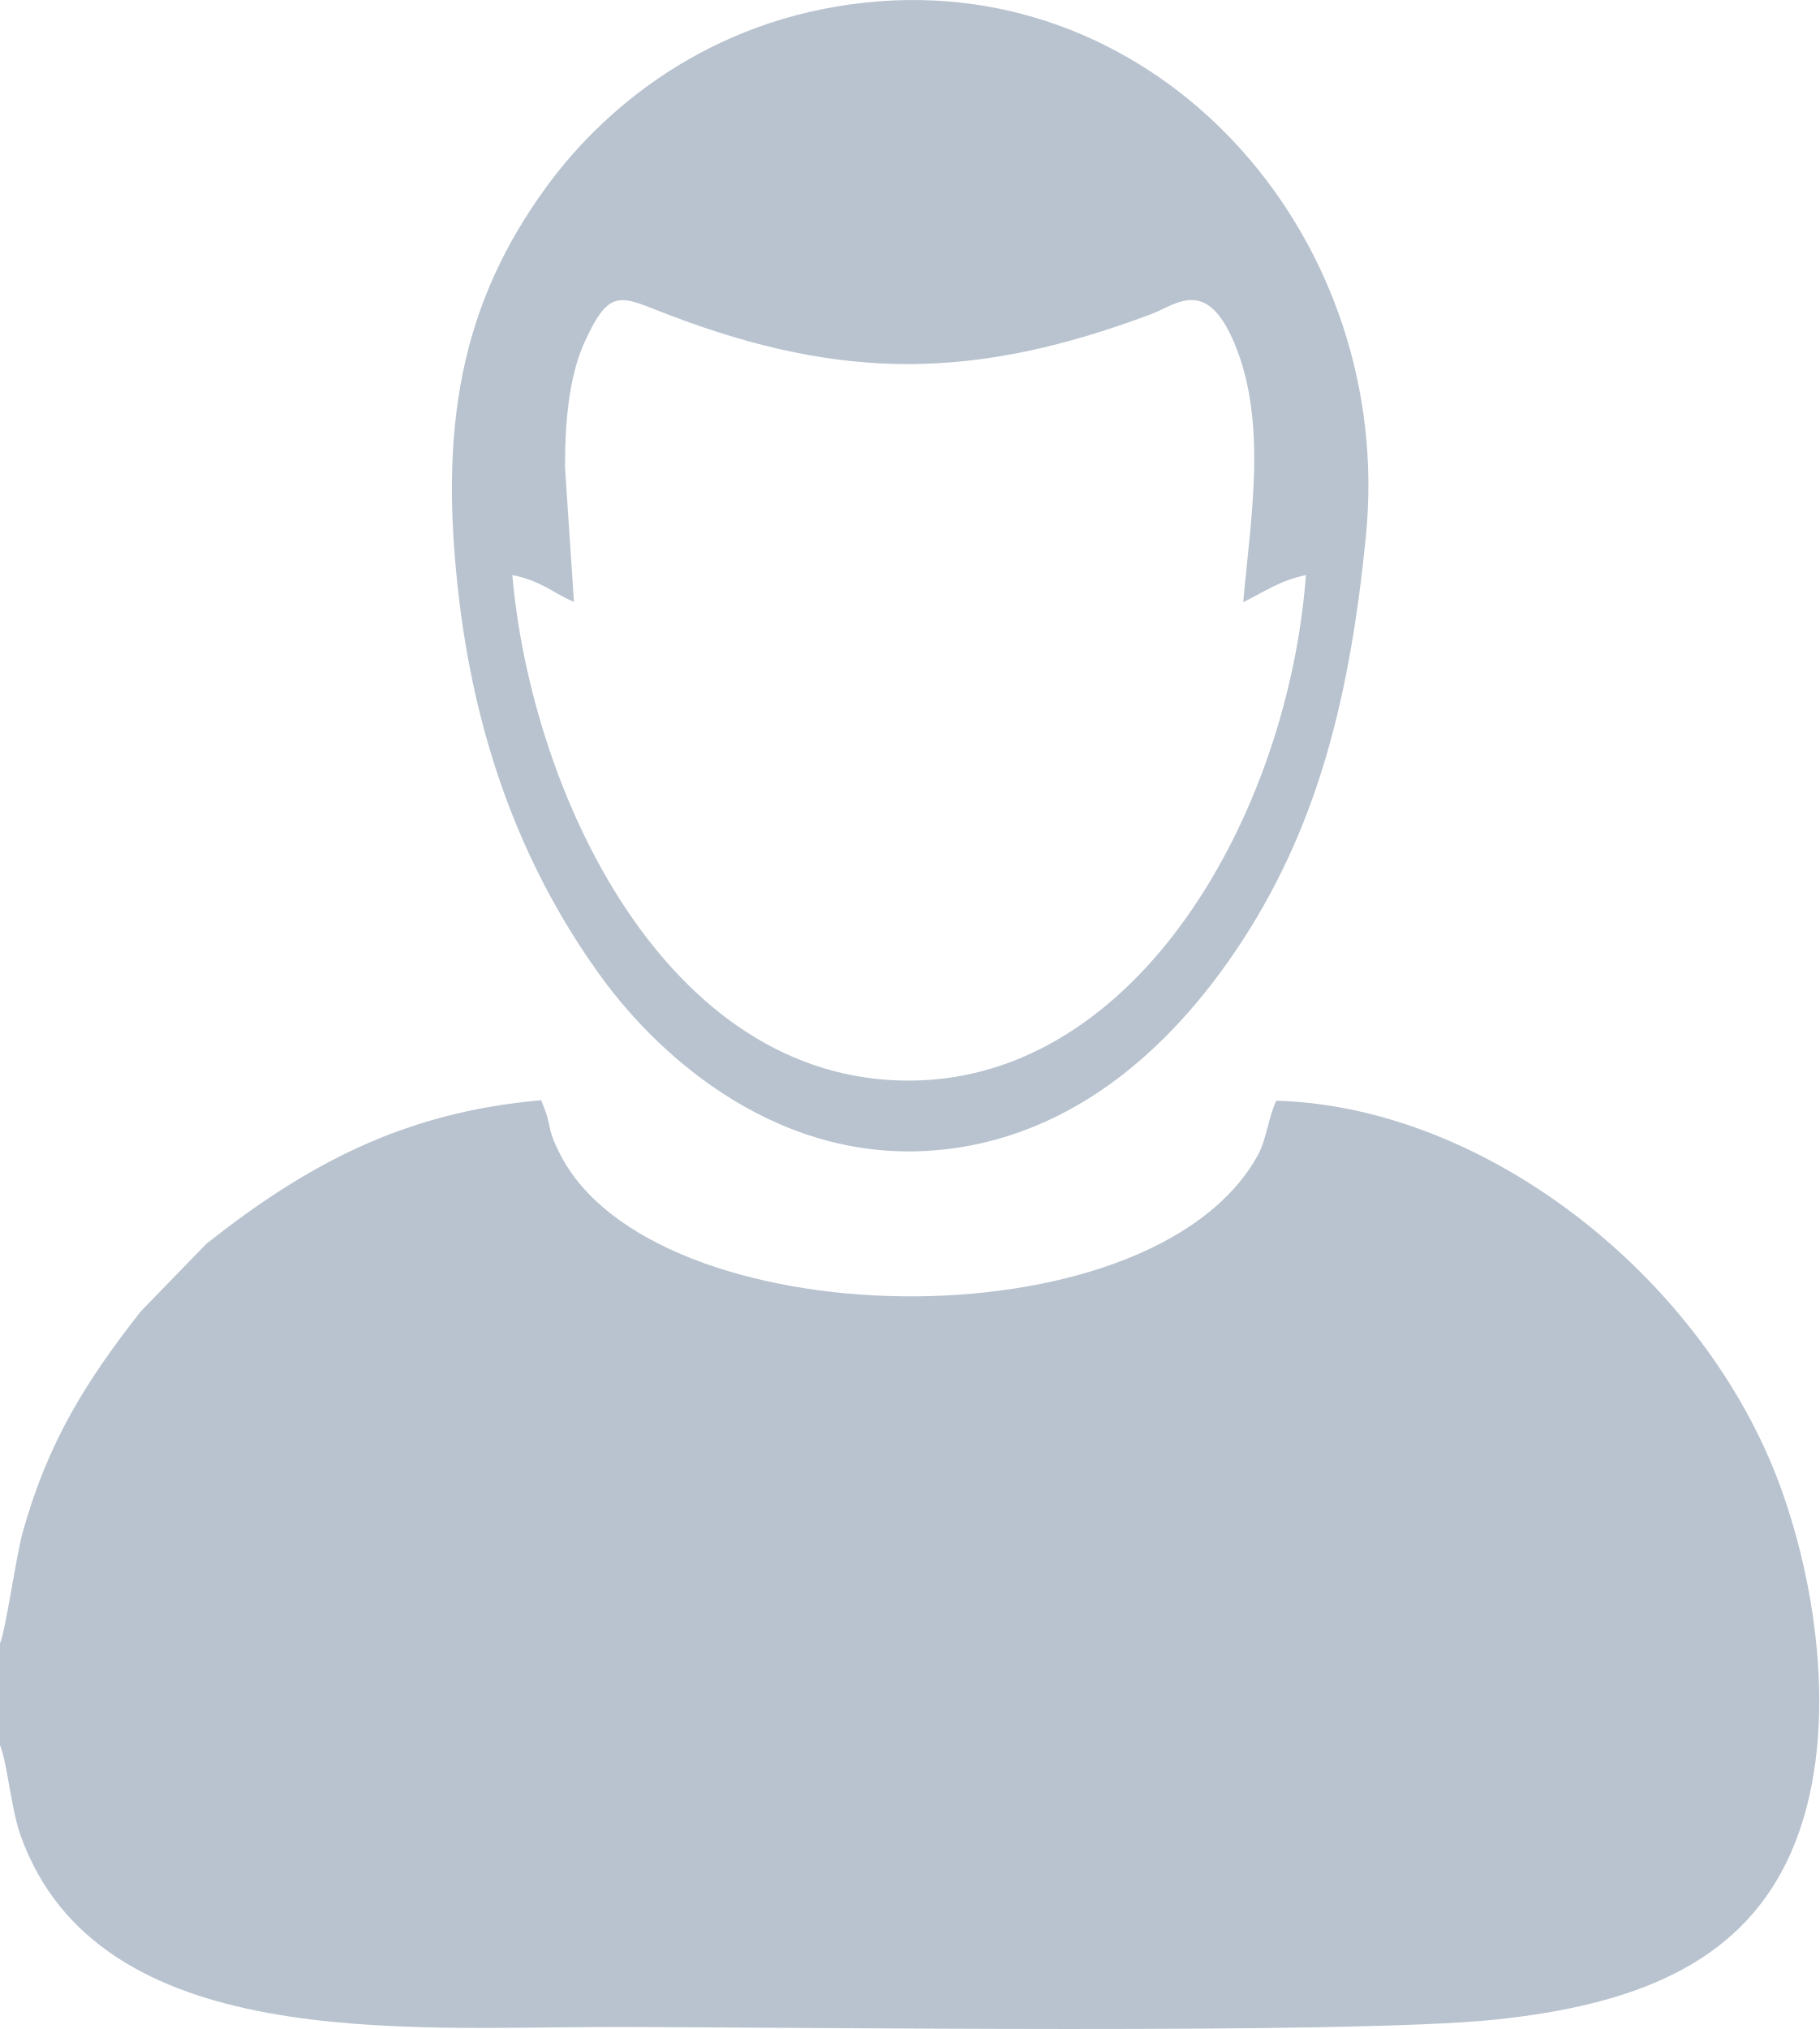
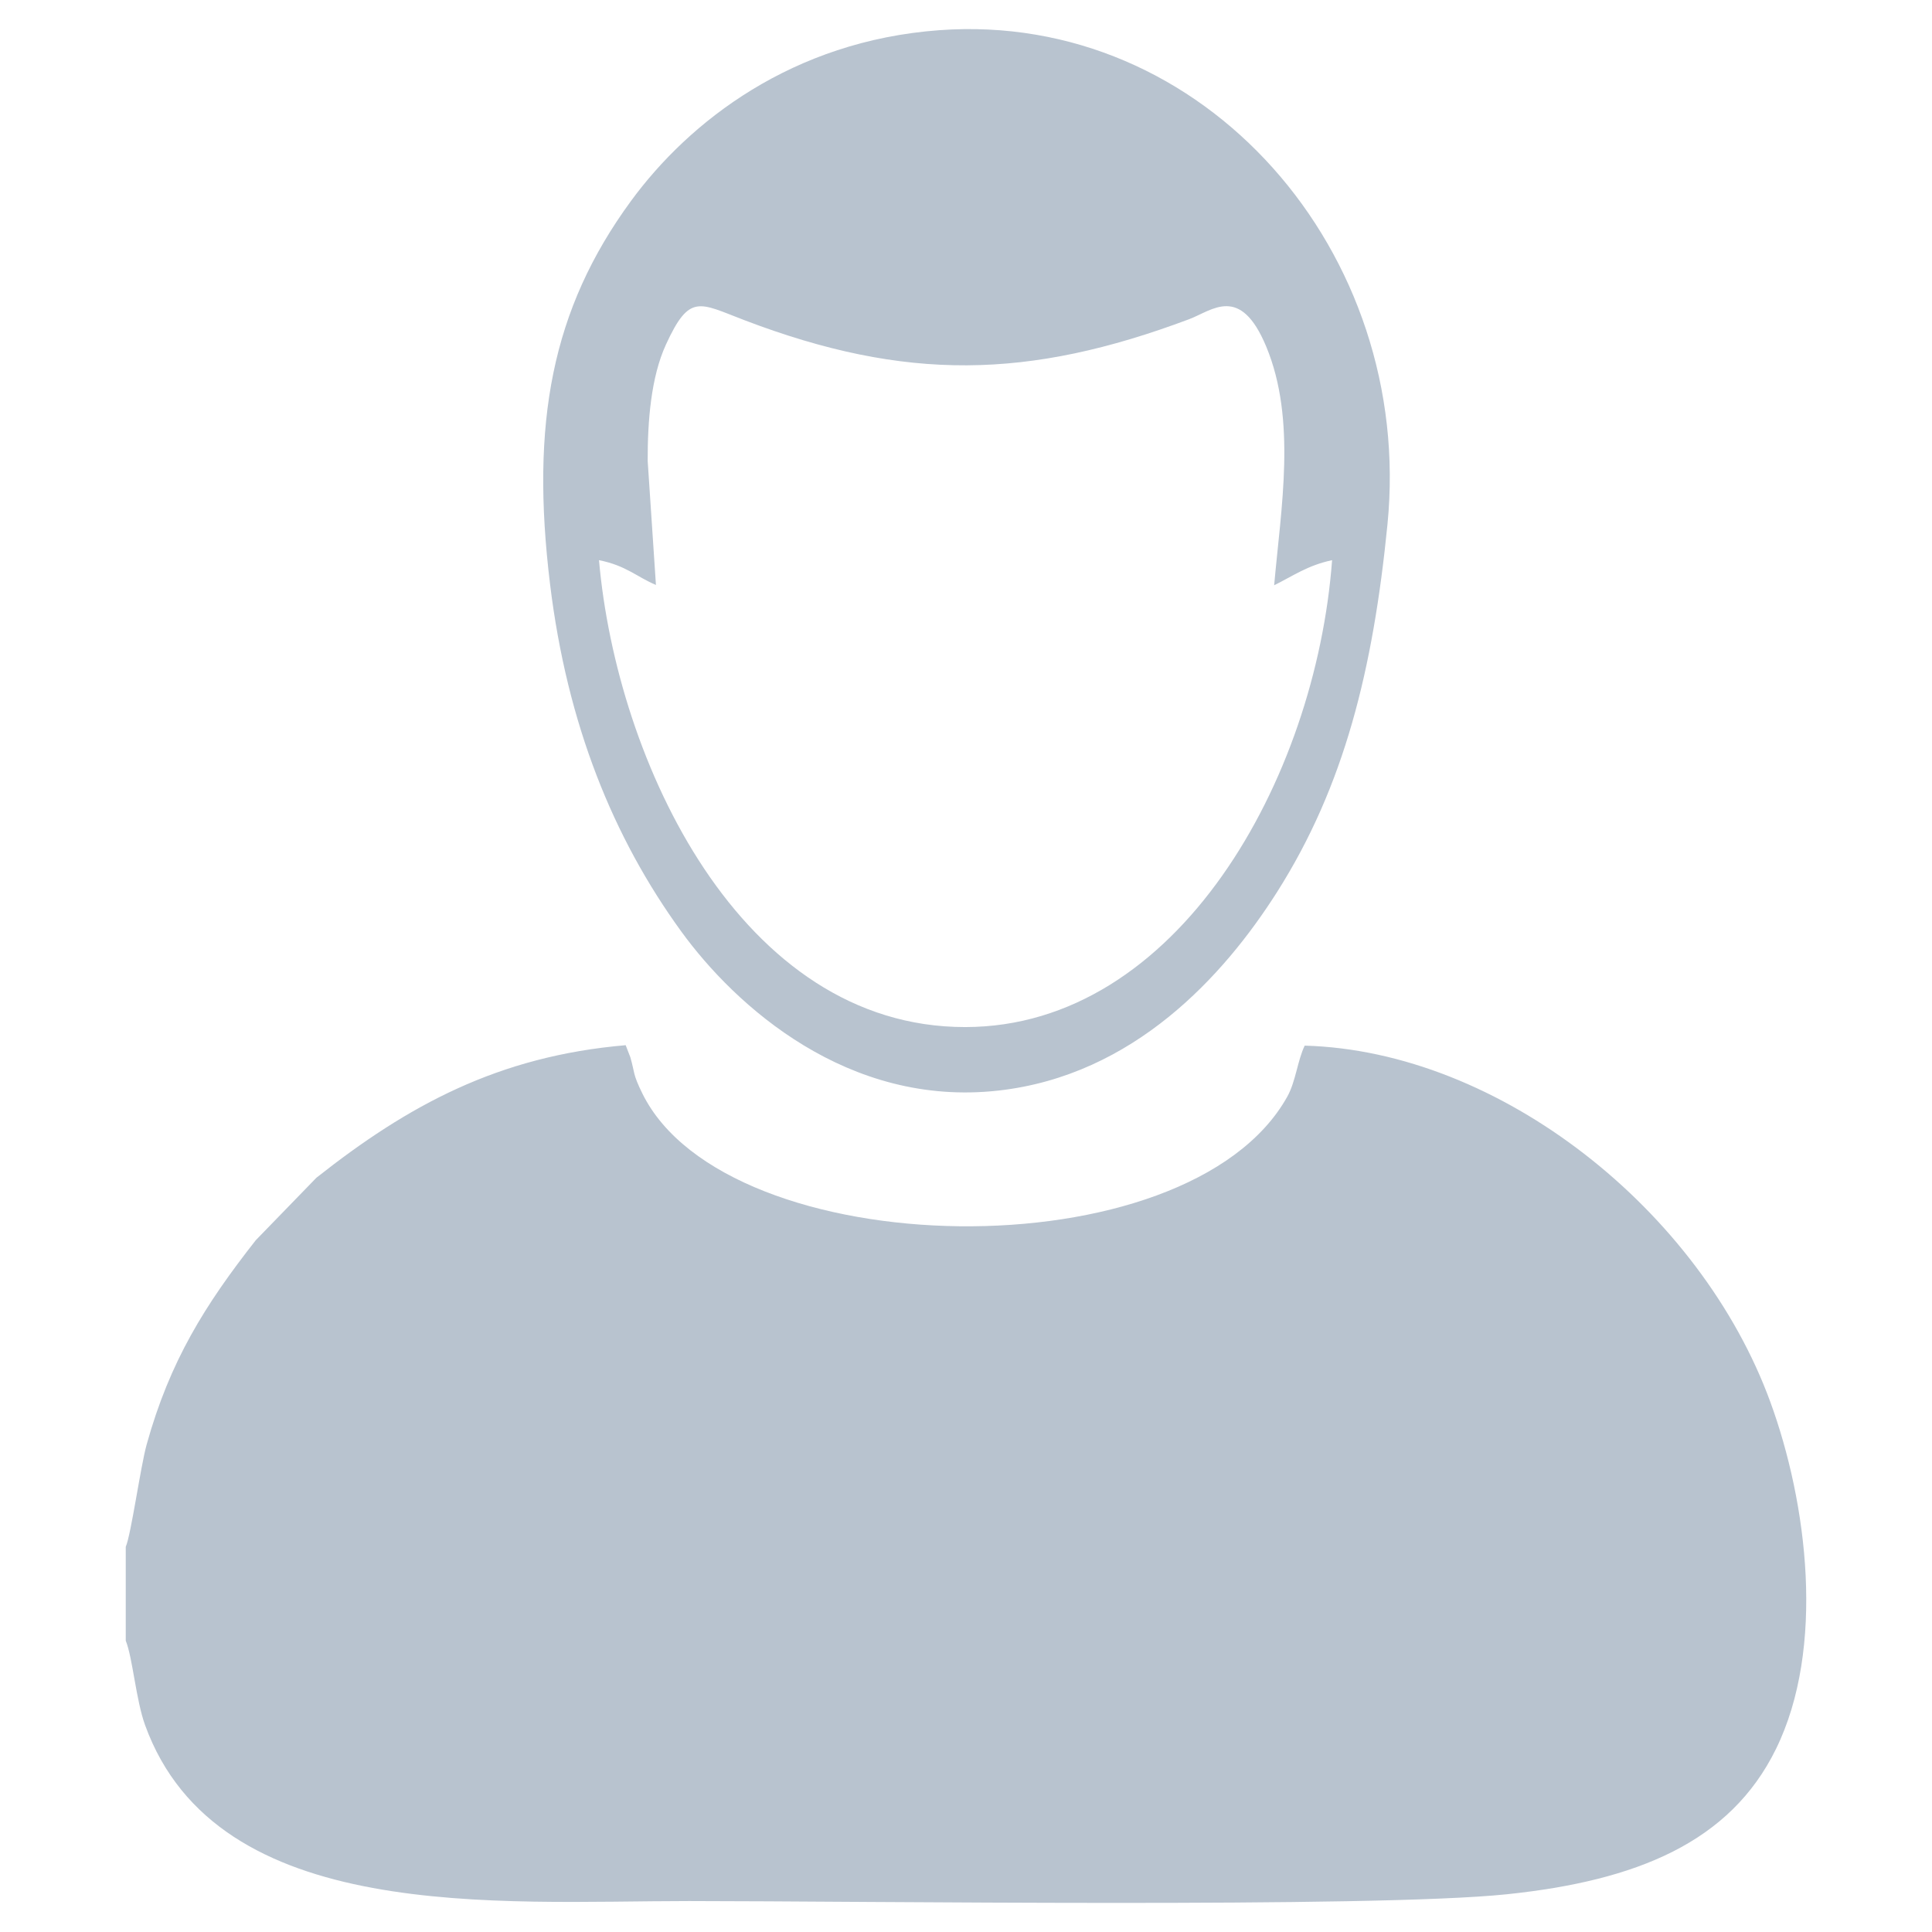
- <svg xmlns="http://www.w3.org/2000/svg" xml:space="preserve" width="67.262mm" height="75mm" version="1.1" style="shape-rendering:geometricPrecision; text-rendering:geometricPrecision; image-rendering:optimizeQuality; fill-rule:evenodd; clip-rule:evenodd" viewBox="0 0 13912.79 15513.29">
+ <svg xmlns="http://www.w3.org/2000/svg" xml:space="preserve" width="77.329mm" height="77.329mm" version="1.1" style="shape-rendering:geometricPrecision; text-rendering:geometricPrecision; image-rendering:optimizeQuality; fill-rule:evenodd; clip-rule:evenodd" viewBox="0 0 26633.32 26633.32">
  <defs>
    <style type="text/css">
   
+     .fil1 {fill:none}
    .fil0 {fill:#B8C3CF}
   
  </style>
  </defs>
  <g id="Layer_x0020_1">
-     <path class="fil0" d="M-0 12565.18l0 777.13c57.28,141.36 84.43,490.22 159.64,697.95 598.75,1653.82 2923.53,1457.65 4504.33,1457.65 1418.29,0 5657.57,59.61 6768.78,-56.08 1078.11,-112.25 1849.87,-430.75 2228.74,-1201.62 412.2,-838.67 259.92,-2037.62 -46.23,-2874.76 -578.94,-1583.1 -2236.87,-2904.21 -3854.87,-2949.55 -59.67,123.88 -73.76,295.72 -143.55,421.26 -821.65,1477.71 -4640.79,1395.2 -5340.02,-25.4 -81.64,-165.87 -60.98,-167.48 -99.31,-299.55l-38.62 -99.93c-1057.76,90.87 -1802.46,498.66 -2560.31,1097.16l-502.11 517.34c-419.67,534.51 -711.27,999.63 -903.51,1691.88 -50.59,182.19 -128.47,743.56 -172.96,846.51zm6733.55 -12555.94c-1212,89.48 -2066.8,752.37 -2552.08,1415.68 -655.28,895.63 -831.18,1836.79 -668.52,3171.89 141.38,1160.44 523.44,2099.15 1085.74,2873.54 448.25,617.33 1378.66,1458.35 2627.99,1317.43 1119.83,-126.32 1866.23,-952.6 2304.41,-1642.51 558.91,-880.02 795.79,-1846.99 914.58,-3044.37 223.06,-2248.48 -1512.13,-4254.09 -3712.12,-4091.66zm-2412.52 3566.15l68.36 1026.57c-159.97,-67.22 -245.88,-160.2 -471.4,-205.15 145.78,1662.63 1169.99,3866.28 3031.65,3865.39 1757.99,-0.87 2902.14,-2050.34 3037.58,-3865.39 -202.25,42.86 -320.38,129.01 -479.59,207.73 56.18,-638.18 186.95,-1368.93 -65.92,-1976.54 -215.28,-517.36 -446.72,-297.88 -638.38,-226.04 -1330.01,498.6 -2347.76,516.7 -3683.25,7.26 -372.86,-142.23 -452.1,-223.93 -647.88,202.64 -124.17,270.51 -152.13,635.53 -151.18,963.52z" />
+     <path class="fil0" d="M1733.52 21323.4l0 1294.01c95.37,235.37 140.59,816.27 265.82,1162.17 996.99,2753.79 4868,2427.14 7500.21,2427.14 2361.6,0 9420.47,99.26 11270.75,-93.37 1795.17,-186.92 3080.23,-717.25 3711.1,-2000.82 686.36,-1396.47 432.79,-3392.86 -76.98,-4786.78 -963.99,-2636.03 -3724.63,-4835.83 -6418.77,-4911.32 -99.36,206.27 -122.82,492.41 -239.03,701.44 -1368.13,2460.55 -7727.42,2323.16 -8891.72,-42.29 -135.94,-276.19 -101.53,-278.87 -165.35,-498.79l-64.3 -166.39c-1761.28,151.3 -3001.29,830.32 -4263.2,1826.89l-836.07 861.42c-698.79,890.01 -1184.35,1664.5 -1504.45,2817.16 -84.24,303.36 -213.92,1238.11 -288,1409.53zm11212.1 -20907c-2018.11,148.99 -3441.45,1252.78 -4249.49,2357.26 -1091.11,1491.33 -1384.01,3058.46 -1113.16,5281.54 235.41,1932.25 871.58,3495.32 1807.88,4784.75 746.39,1027.91 2295.61,2428.32 4375.89,2193.66 1864.64,-210.34 3107.47,-1586.18 3837.09,-2734.95 930.65,-1465.32 1325.08,-3075.44 1522.88,-5069.2 371.42,-3743.96 -2517.86,-7083.53 -6181.09,-6813.06zm-4017.11 5938.03l113.83 1709.34c-266.37,-111.94 -409.41,-266.75 -784.93,-341.59 242.75,2768.46 1948.16,6437.78 5048.02,6436.3 2927.24,-1.45 4832.38,-3414.04 5057.91,-6436.3 -336.77,71.36 -533.47,214.81 -798.57,345.9 93.54,-1062.63 311.28,-2279.42 -109.77,-3291.15 -358.47,-861.46 -743.84,-496 -1062.98,-376.38 -2214.6,830.22 -3909.28,860.35 -6133.01,12.09 -620.85,-236.82 -752.79,-372.87 -1078.78,337.43 -206.75,450.43 -253.32,1058.22 -251.73,1604.37z" />
+     <rect class="fil1" x="-0.02" y="-0.02" width="26633.32" height="26633.32" />
  </g>
</svg>
